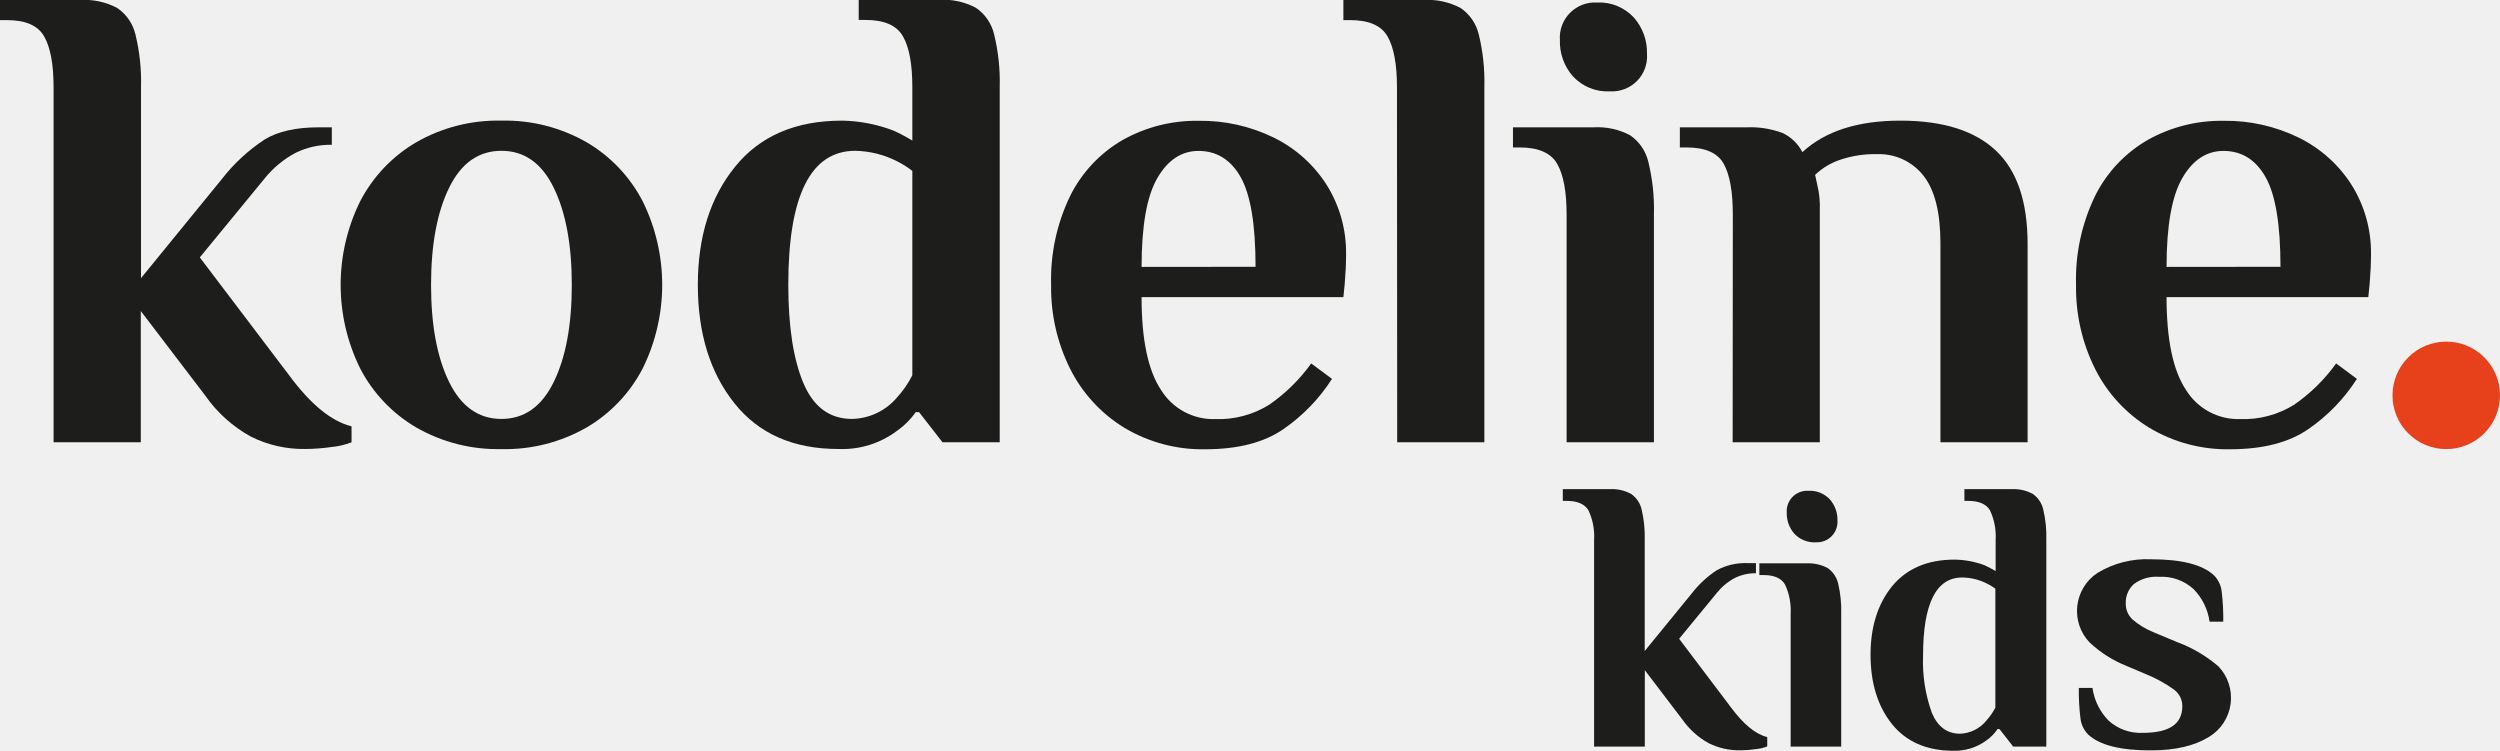
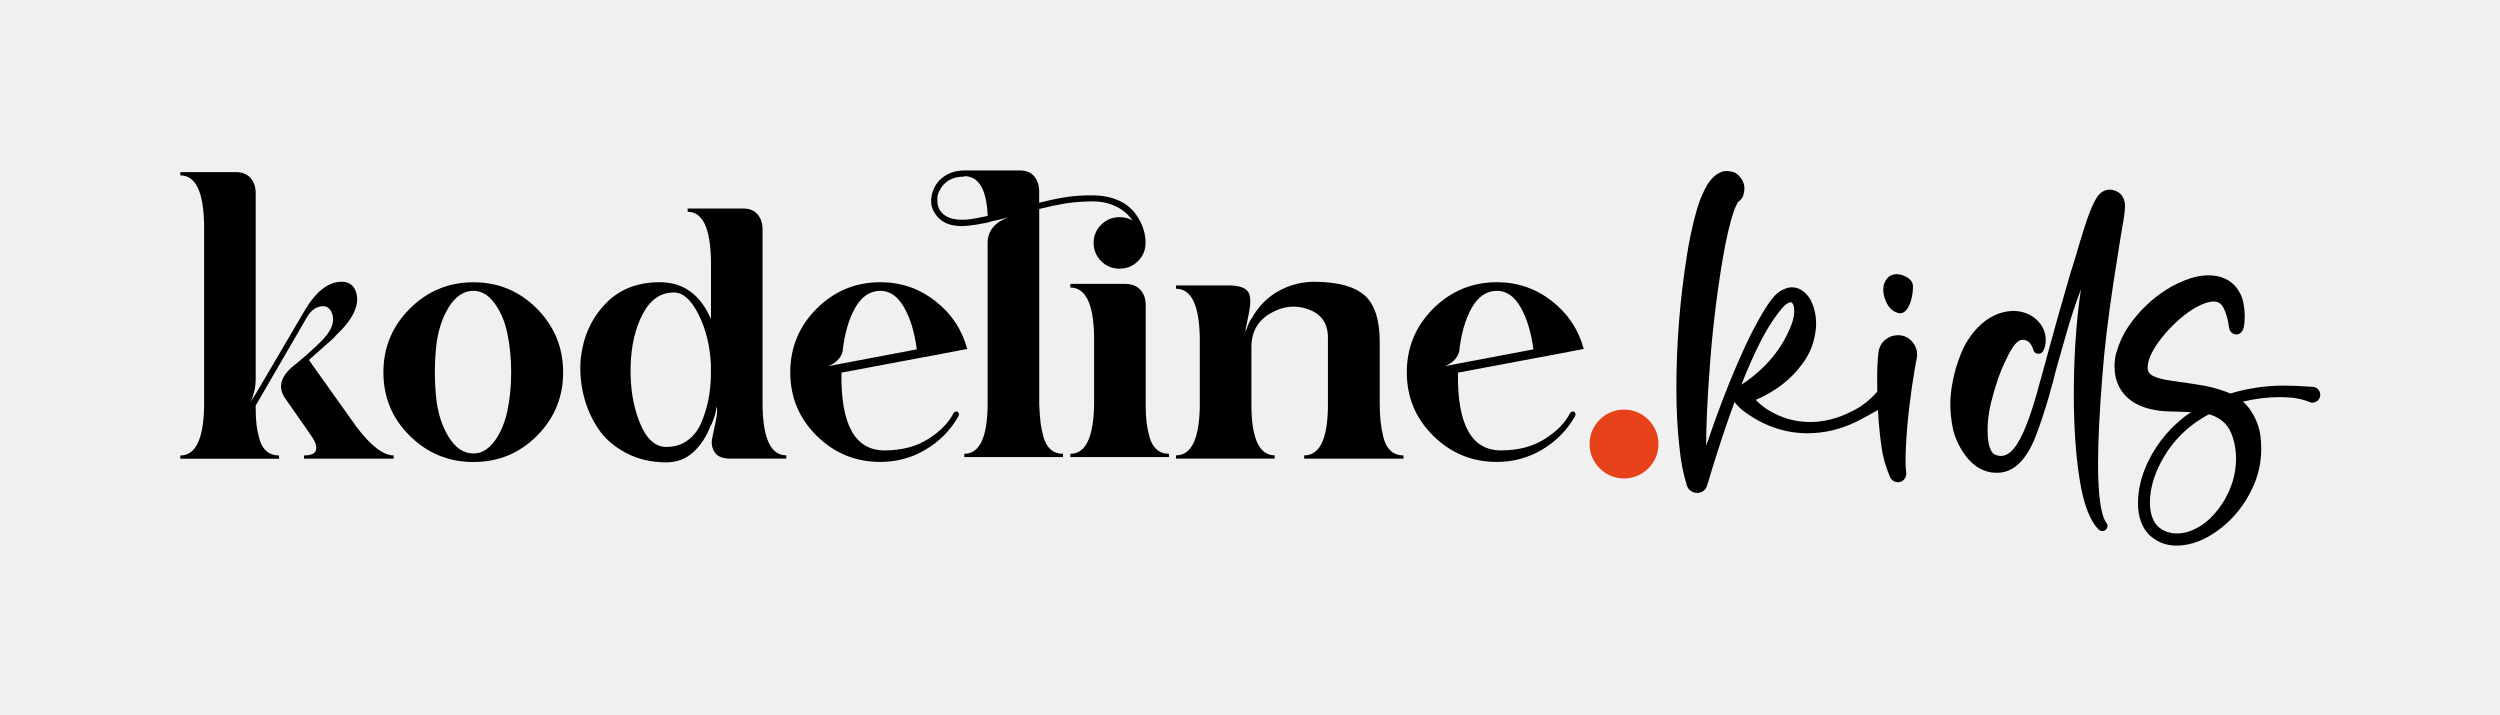
- <svg xmlns="http://www.w3.org/2000/svg" id="Layer_1" data-name="Layer 1" viewBox="0 0 447.45 134.33">
+ <svg xmlns="http://www.w3.org/2000/svg" width="252" height="72" viewBox="0 0 252 72" fill="none">
+   <g clip-path="url(#clip0_107_2)">
+     <path d="M25.774 19.452V38.184C25.774 38.982 25.606 39.752 25.277 40.494L25.774 39.71L30.765 31.212C31.836 29.427 33.005 28.489 34.272 28.405C35.154 28.349 35.7 28.734 35.924 29.56C36.253 30.799 35.553 32.227 33.817 33.851C33.789 33.907 33.747 33.963 33.691 34.019C32.921 34.705 32.067 35.461 31.136 36.287L35.924 43.014C37.38 44.939 38.633 45.905 39.676 45.905V46.234H30.646V45.905C31.388 45.905 31.794 45.709 31.864 45.324C31.934 44.939 31.759 44.456 31.346 43.882L28.7 40.088C27.986 38.989 28.301 37.904 29.652 36.826C30.45 36.196 31.29 35.447 32.172 34.6C33.383 33.473 33.81 32.451 33.453 31.548C33.208 30.946 32.767 30.736 32.13 30.932C31.633 31.072 31.206 31.471 30.849 32.129L25.774 40.879V41.166C25.774 41.796 25.802 42.349 25.858 42.818C25.914 43.287 26.019 43.784 26.166 44.302C26.32 44.827 26.558 45.226 26.887 45.499C27.216 45.772 27.629 45.912 28.126 45.912V46.241H18.179V45.912C19.691 45.912 20.489 44.316 20.573 41.124V22.63C20.517 19.326 19.719 17.681 18.179 17.681V17.352H23.793C24.423 17.352 24.913 17.555 25.256 17.947C25.599 18.346 25.774 18.85 25.774 19.452Z" fill="black" />
+     <path d="M41.307 31.114C43.078 29.343 45.22 28.454 47.726 28.454C50.232 28.454 52.36 29.343 54.124 31.114C55.881 32.892 56.763 35.027 56.763 37.533C56.763 40.039 55.881 42.167 54.124 43.931C52.36 45.695 50.232 46.57 47.726 46.57C45.22 46.57 43.085 45.688 41.307 43.931C39.529 42.174 38.647 40.039 38.647 37.533C38.647 35.027 39.536 32.885 41.307 31.114ZM47.726 29.315C46.739 29.315 45.899 29.882 45.206 31.009C44.52 32.136 44.1 33.508 43.946 35.118C43.792 36.728 43.792 38.331 43.946 39.927C44.1 41.523 44.52 42.888 45.206 44.015C45.892 45.142 46.732 45.709 47.726 45.709C48.524 45.709 49.224 45.303 49.833 44.491C50.435 43.679 50.869 42.671 51.135 41.46C51.394 40.249 51.527 38.933 51.527 37.519C51.527 36.105 51.394 34.789 51.135 33.578C50.876 32.367 50.442 31.359 49.833 30.547C49.224 29.721 48.524 29.315 47.726 29.315Z" fill="black" />
+     <path d="M72.24 40.956C72.184 41.509 71.995 42.153 71.666 42.895V42.811C71.253 43.938 70.665 44.855 69.909 45.555C69.153 46.255 68.236 46.605 67.165 46.605C65.653 46.605 64.295 46.29 63.098 45.653C61.901 45.023 60.963 44.204 60.291 43.196C59.619 42.195 59.129 41.075 58.828 39.85C58.527 38.625 58.429 37.379 58.541 36.119C58.786 33.949 59.605 32.122 60.998 30.652C62.384 29.182 64.225 28.447 66.507 28.447C68.873 28.447 70.595 29.686 71.666 32.164V26.263C71.61 22.987 70.826 21.349 69.314 21.349V21.02H74.928C75.558 21.02 76.041 21.223 76.37 21.615C76.699 22.014 76.867 22.518 76.867 23.12V40.949C76.923 44.253 77.721 45.898 79.261 45.898V46.227H73.647C72.849 46.227 72.31 46.017 72.037 45.59C71.764 45.163 71.68 44.687 71.792 44.169C71.904 43.644 72.023 43.056 72.163 42.398C72.296 41.74 72.324 41.257 72.24 40.956ZM71.659 37.981V36.784C71.575 34.887 71.162 33.193 70.42 31.709C69.678 30.225 68.852 29.483 67.942 29.483C66.591 29.483 65.541 30.204 64.785 31.653C64.029 33.095 63.623 34.852 63.567 36.917C63.511 39.038 63.812 40.921 64.477 42.573C65.135 44.225 66.031 45.051 67.158 45.051C67.984 45.051 68.698 44.834 69.307 44.393C69.909 43.952 70.371 43.357 70.693 42.601C71.008 41.845 71.246 41.096 71.393 40.354C71.547 39.591 71.631 38.807 71.659 37.981Z" fill="black" />
+     <path d="M88.746 28.447C90.811 28.447 92.652 29.077 94.276 30.344C95.9 31.611 96.971 33.221 97.496 35.174L96.215 35.419L94.276 35.79L92.498 36.119L84.819 37.561C84.735 42.79 86.184 45.401 89.152 45.401C90.888 45.401 92.358 45.016 93.569 44.246C94.78 43.476 95.62 42.622 96.089 41.684C96.173 41.544 96.278 41.481 96.397 41.481C96.523 41.481 96.6 41.537 96.642 41.649C96.684 41.761 96.663 41.88 96.579 42.02C95.781 43.399 94.689 44.498 93.296 45.324C91.91 46.15 90.384 46.563 88.739 46.563C86.233 46.563 84.098 45.681 82.32 43.924C80.542 42.167 79.66 40.032 79.66 37.526C79.66 35.02 80.549 32.885 82.32 31.107C84.105 29.336 86.24 28.447 88.746 28.447ZM83.461 36.91L92.414 35.216C92.19 33.508 91.77 32.101 91.133 30.988C90.503 29.875 89.705 29.315 88.739 29.315C87.696 29.315 86.849 29.889 86.198 31.03C85.554 32.171 85.134 33.62 84.938 35.384C84.882 35.713 84.714 36.014 84.441 36.294C84.182 36.567 83.846 36.77 83.461 36.91Z" fill="black" />
+     <path d="M104.755 21.062V40.788C104.783 41.446 104.825 42.027 104.881 42.524C104.937 43.021 105.042 43.532 105.189 44.071C105.343 44.61 105.581 45.023 105.91 45.31C106.239 45.597 106.652 45.744 107.149 45.744V46.073H97.202V45.744C98.742 45.744 99.526 44.092 99.554 40.795V24.492C99.554 23.281 100.254 22.413 101.661 21.895C101.08 22.063 100.52 22.196 99.967 22.308L99.554 22.434C98.756 22.602 98.07 22.707 97.489 22.763C95.921 22.903 94.836 22.476 94.227 21.482C93.982 21.125 93.856 20.726 93.856 20.285C93.856 19.844 93.954 19.417 94.143 19.004C94.388 18.451 94.78 18.017 95.319 17.681C95.858 17.352 96.481 17.184 97.195 17.184H102.809C103.439 17.184 103.922 17.38 104.251 17.779C104.58 18.178 104.748 18.682 104.748 19.284V20.439C105.819 20.166 106.785 19.963 107.639 19.844C108.493 19.718 109.396 19.676 110.362 19.697C111.328 19.725 112.182 19.921 112.938 20.292C113.694 20.663 114.296 21.223 114.73 21.965C115.227 22.763 115.472 23.603 115.472 24.485C115.472 25.199 115.22 25.815 114.709 26.319C114.198 26.83 113.582 27.082 112.854 27.082C112.126 27.082 111.503 26.83 110.999 26.319C110.488 25.808 110.236 25.199 110.236 24.485C110.236 23.771 110.488 23.155 110.999 22.651C111.51 22.14 112.133 21.888 112.875 21.888C113.344 21.888 113.771 22 114.156 22.217C113.715 21.587 113.141 21.104 112.42 20.775C111.706 20.446 110.894 20.285 109.984 20.299C109.074 20.313 108.22 20.383 107.422 20.502C106.645 20.628 105.749 20.817 104.755 21.062ZM99.561 21.762C99.449 19.095 98.665 17.758 97.209 17.758V17.8C95.998 17.8 95.158 18.283 94.689 19.242C94.521 19.571 94.458 19.9 94.486 20.229C94.486 20.586 94.57 20.901 94.731 21.181C95.2 21.923 96.11 22.238 97.454 22.133C98 22.084 98.707 21.958 99.561 21.762ZM110.285 46.073H107.891V45.744C109.431 45.744 110.229 44.092 110.285 40.795V33.9C110.229 30.624 109.431 28.986 107.891 28.986V28.615H113.505C114.135 28.643 114.625 28.846 114.968 29.231C115.311 29.616 115.486 30.127 115.486 30.757V40.788C115.486 41.446 115.514 42.027 115.57 42.524C115.626 43.021 115.731 43.532 115.878 44.071C116.025 44.61 116.27 45.023 116.599 45.31C116.928 45.597 117.341 45.744 117.838 45.744V46.073H110.285Z" fill="black" />
+     <path d="M133.854 41.117V34.019C133.854 32.612 133.21 31.674 131.915 31.191C130.62 30.708 129.339 30.841 128.058 31.583C126.777 32.325 126.14 33.466 126.14 35.006V39.752V40.907C126.168 44.239 126.952 45.898 128.492 45.898V46.227H118.545V45.898C120.085 45.898 120.883 44.26 120.939 40.984V34.054C120.883 30.75 120.085 29.105 118.545 29.105V28.776H124.159C124.74 28.804 125.174 28.916 125.482 29.105C125.783 29.301 125.958 29.581 126 29.952C126.042 30.323 126.035 30.687 125.979 31.044C125.923 31.401 125.839 31.828 125.734 32.325C125.629 32.822 125.552 33.193 125.531 33.438C125.559 33.382 125.601 33.291 125.657 33.172C125.713 33.046 125.741 32.962 125.741 32.906C125.769 32.85 125.867 32.647 126.028 32.29C126.056 32.29 126.077 32.262 126.091 32.206C126.105 32.15 126.126 32.122 126.154 32.122C126.84 30.883 127.764 29.945 128.919 29.315C130.074 28.685 131.313 28.377 132.636 28.405C134.918 28.433 136.563 28.895 137.571 29.791C138.572 30.687 139.076 32.248 139.076 34.474V39.549V39.507C139.076 39.591 139.076 39.703 139.076 39.857C139.076 40.011 139.076 40.123 139.076 40.207V40.662C139.076 41.348 139.104 41.95 139.16 42.454C139.216 42.965 139.307 43.504 139.447 44.085C139.587 44.666 139.825 45.107 140.168 45.429C140.511 45.744 140.945 45.905 141.47 45.905V46.234H131.46V45.905C133 45.905 133.798 44.309 133.854 41.117Z" fill="black" />
+     <path d="M150.892 28.447C152.957 28.447 154.798 29.077 156.422 30.344C158.046 31.611 159.117 33.221 159.642 35.174L158.361 35.419L156.422 35.79L154.644 36.119L146.965 37.561C146.881 42.79 148.33 45.401 151.298 45.401C153.034 45.401 154.504 45.016 155.715 44.246C156.926 43.476 157.766 42.622 158.235 41.684C158.319 41.544 158.424 41.481 158.543 41.481C158.669 41.481 158.746 41.537 158.788 41.649C158.83 41.761 158.809 41.88 158.725 42.02C157.927 43.399 156.835 44.498 155.442 45.324C154.056 46.15 152.53 46.563 150.885 46.563C148.379 46.563 146.244 45.681 144.466 43.924C142.688 42.167 141.806 40.032 141.806 37.526C141.806 35.02 142.695 32.885 144.466 31.107C146.251 29.336 148.393 28.447 150.892 28.447ZM145.614 36.91L154.567 35.216C154.343 33.508 153.923 32.101 153.286 30.988C152.656 29.875 151.858 29.315 150.892 29.315C149.849 29.315 149.002 29.889 148.351 31.03C147.707 32.171 147.287 33.62 147.091 35.384C147.035 35.713 146.867 36.014 146.594 36.294C146.328 36.567 145.999 36.77 145.614 36.91Z" fill="black" />
+     <path d="M163.702 48.229C165.62 48.229 167.174 46.674 167.174 44.757C167.174 42.839 165.62 41.285 163.702 41.285C161.784 41.285 160.23 42.839 160.23 44.757C160.23 46.674 161.784 48.229 163.702 48.229Z" fill="#E7411B" />
+     <path d="M171.199 49.685H171.073C170.849 49.685 170.646 49.622 170.45 49.496C170.254 49.37 170.121 49.188 170.037 48.936C169.666 47.753 169.414 46.451 169.281 45.023C169.078 43.259 168.98 41.306 168.98 39.157C168.98 34.67 169.33 30.225 170.03 25.829C170.219 24.555 170.485 23.267 170.814 21.972C171.101 20.88 171.36 20.089 171.598 19.606C171.745 19.27 171.913 18.934 172.095 18.612C172.704 17.695 173.362 17.233 174.076 17.233C174.188 17.233 174.384 17.268 174.678 17.331C174.965 17.394 175.252 17.632 175.539 18.031C175.742 18.346 175.84 18.668 175.84 19.011C175.84 19.123 175.812 19.319 175.749 19.613C175.686 19.9 175.455 20.194 175.042 20.488C175.07 20.481 175.091 20.467 175.105 20.46C175.119 20.453 175.147 20.425 175.182 20.39L175.126 20.474L175.07 20.6C175.014 20.698 174.965 20.803 174.923 20.894C174.881 20.992 174.839 21.104 174.79 21.244C174.356 22.49 173.957 24.219 173.593 26.424C172.977 30.19 172.55 33.872 172.312 37.484C172.088 40.438 171.983 42.923 171.983 44.932C173.04 41.803 174.104 39.003 175.175 36.546C176.176 34.222 177.163 32.304 178.136 30.792C178.164 30.764 178.185 30.729 178.206 30.694C178.332 30.498 178.479 30.302 178.647 30.099C179.123 29.476 179.711 29.098 180.411 28.972L180.614 28.958C181.02 28.958 181.391 29.084 181.727 29.329C182.077 29.602 182.336 29.91 182.511 30.239C182.875 30.967 183.064 31.765 183.064 32.633C183.064 32.808 183.057 32.983 183.036 33.172C182.896 34.474 182.455 35.629 181.713 36.63C180.558 38.226 178.983 39.451 176.988 40.305L177.058 40.389C177.387 40.725 177.765 41.033 178.185 41.299C179.508 42.125 180.936 42.538 182.469 42.538C183.876 42.538 185.29 42.174 186.711 41.439C187.628 40.991 188.433 40.375 189.119 39.591C189.294 39.409 189.504 39.318 189.749 39.318C189.945 39.318 190.113 39.381 190.274 39.514C190.463 39.689 190.561 39.899 190.561 40.144C190.561 40.466 190.421 40.704 190.134 40.858C189.756 41.061 189.392 41.264 189.049 41.467C188.44 41.817 187.831 42.146 187.215 42.461C185.591 43.266 183.925 43.672 182.217 43.672C179.998 43.672 177.926 42.986 176.008 41.621C175.595 41.334 175.238 41.012 174.93 40.641C174.93 40.634 174.902 40.592 174.846 40.515C174.132 42.433 173.362 44.736 172.536 47.417L172.193 48.572L172.109 48.817C172.011 49.307 171.703 49.594 171.199 49.685ZM175.532 38.779C177.975 37.176 179.655 35.146 180.586 32.703C180.768 32.227 180.859 31.779 180.859 31.352C180.859 30.995 180.803 30.743 180.691 30.596L180.677 30.568C180.642 30.505 180.586 30.47 180.509 30.47C180.194 30.47 179.767 30.841 179.228 31.569C178.619 32.388 178.073 33.256 177.59 34.173C176.904 35.51 176.211 37.043 175.532 38.779Z" fill="black" />
+     <path d="M191.408 48.607H191.352C190.974 48.607 190.701 48.439 190.526 48.11C190.064 47.032 189.77 45.982 189.644 44.946C189.357 42.93 189.217 40.697 189.217 38.254C189.217 37.169 189.259 36.273 189.343 35.552C189.413 34.992 189.658 34.551 190.057 34.229C190.421 33.935 190.841 33.788 191.31 33.788C191.926 33.788 192.43 34.033 192.822 34.53C193.109 34.88 193.249 35.293 193.249 35.769C193.249 35.916 193.228 36.056 193.193 36.196C193.109 36.567 192.955 37.491 192.724 38.975C192.29 41.999 192.08 44.547 192.08 46.633C192.08 46.962 192.101 47.291 192.15 47.613V47.739C192.15 47.942 192.087 48.124 191.954 48.299C191.828 48.467 191.646 48.572 191.408 48.607ZM191.513 31.576H191.485C190.897 31.485 190.449 31.114 190.148 30.477C189.938 30.036 189.833 29.616 189.833 29.21C189.833 29.028 189.854 28.846 189.903 28.657C190.141 27.978 190.568 27.635 191.184 27.635C191.513 27.635 191.856 27.74 192.206 27.936C192.556 28.139 192.759 28.391 192.815 28.692L192.829 28.993C192.829 29.28 192.787 29.616 192.703 30.008C192.619 30.4 192.479 30.757 192.276 31.086C192.073 31.415 191.821 31.576 191.513 31.576Z" fill="black" />
+     <path d="M211.946 53.528C211.799 53.528 211.68 53.493 211.589 53.416C210.672 52.541 210.007 50.812 209.608 48.208C209.23 45.8 209.041 42.958 209.041 39.682C209.041 35.937 209.279 32.437 209.755 29.175C209.202 30.638 208.712 32.115 208.285 33.627C207.522 36.245 207.067 37.897 206.92 38.583L206.864 38.737C206.444 40.361 205.933 41.985 205.338 43.609C204.358 46.311 203.014 47.655 201.32 47.655C201.145 47.655 200.984 47.648 200.837 47.627H200.753C199.731 47.459 198.877 46.92 198.177 45.996C197.477 45.072 197.029 44.099 196.826 43.07C196.672 42.293 196.595 41.516 196.595 40.746C196.595 39.654 196.777 38.443 197.148 37.127C197.33 36.518 197.498 36.049 197.645 35.706C198.058 34.656 198.639 33.753 199.381 32.99C200.403 31.954 201.558 31.401 202.867 31.338C203.658 31.338 204.351 31.541 204.946 31.947C205.793 32.563 206.213 33.354 206.213 34.313C206.213 34.691 206.129 35.041 205.954 35.37C205.856 35.559 205.695 35.657 205.471 35.657C205.198 35.657 205.023 35.51 204.946 35.216C204.736 34.572 204.379 34.25 203.889 34.25C203.686 34.25 203.504 34.334 203.336 34.495C202.993 34.761 202.594 35.398 202.139 36.406L202.055 36.588C201.887 36.917 201.712 37.344 201.516 37.869C201.404 38.163 201.271 38.569 201.117 39.08L200.991 39.493L200.704 40.55C200.466 41.53 200.347 42.461 200.347 43.343C200.347 44.372 200.487 45.1 200.774 45.534C200.865 45.681 200.97 45.772 201.075 45.807L201.187 45.863C201.355 45.926 201.516 45.961 201.684 45.961C202.132 45.961 202.573 45.716 202.993 45.219C203.875 44.134 204.764 41.845 205.667 38.345L205.709 38.233L206.395 35.713C206.955 33.62 207.725 30.89 208.705 27.516C208.908 26.9 209.097 26.284 209.286 25.654C209.524 24.8 209.783 23.953 210.056 23.106C210.462 21.811 210.826 20.859 211.155 20.257L211.183 20.215C211.295 19.977 211.414 19.795 211.54 19.662C211.54 19.641 211.624 19.564 211.799 19.417C211.855 19.361 211.981 19.291 212.184 19.2C212.352 19.144 212.506 19.116 212.653 19.116C212.849 19.116 213.052 19.158 213.276 19.242C213.64 19.41 213.899 19.648 214.032 19.97L214.06 20.012C214.116 20.166 214.144 20.278 214.158 20.341L214.186 20.53L214.2 20.887C214.2 21.125 214.144 21.601 214.032 22.322C213.969 22.56 213.64 24.576 213.052 28.37C212.499 32.024 212.121 35.167 211.925 37.792C211.631 41.439 211.484 44.421 211.484 46.745C211.484 49.895 211.757 51.869 212.296 52.667C212.387 52.758 212.436 52.877 212.436 53.01C212.436 53.164 212.366 53.304 212.233 53.423C212.128 53.5 212.037 53.528 211.946 53.528Z" fill="black" />
+     <path d="M219.373 54.998C218.316 54.998 217.399 54.627 216.622 53.899C215.88 53.136 215.509 52.065 215.509 50.693C215.509 49.363 215.838 47.991 216.503 46.577C217.504 44.512 218.953 42.832 220.843 41.537C220.577 41.53 220.297 41.523 220.01 41.516C219.723 41.509 219.415 41.502 219.093 41.481C216.314 41.481 214.487 40.648 213.612 38.989C213.297 38.366 213.143 37.687 213.143 36.952C213.143 36.427 213.206 35.944 213.339 35.503C213.633 34.509 214.039 33.641 214.55 32.899C215.579 31.401 216.839 30.176 218.323 29.224C219.065 28.748 219.891 28.356 220.787 28.055C221.417 27.852 222.033 27.754 222.621 27.754C223.811 27.754 224.749 28.16 225.414 28.965C225.778 29.441 226.016 29.931 226.114 30.435C226.212 30.932 226.268 31.422 226.268 31.891C226.268 32.815 226.128 33.375 225.841 33.571C225.722 33.662 225.589 33.711 225.442 33.711L225.302 33.697C224.959 33.613 224.763 33.403 224.693 33.067C224.602 32.304 224.427 31.646 224.168 31.1C224.028 30.841 223.888 30.659 223.734 30.554C223.58 30.449 223.384 30.393 223.132 30.393C222.754 30.393 222.306 30.519 221.781 30.764C221.214 31.03 220.661 31.38 220.129 31.814C219.037 32.689 218.113 33.676 217.364 34.789C216.776 35.671 216.482 36.434 216.482 37.071C216.482 37.372 216.594 37.603 216.811 37.757C217.203 38.058 218.05 38.289 219.345 38.443C219.366 38.45 219.387 38.457 219.415 38.457C220.143 38.548 220.906 38.667 221.718 38.8C222.551 38.919 223.426 39.143 224.336 39.472C224.49 39.528 224.651 39.591 224.805 39.668C226.569 39.136 228.375 38.87 230.216 38.87C231.035 38.87 232.008 38.912 233.135 38.996H233.149C233.373 39.024 233.548 39.115 233.681 39.269C233.814 39.423 233.884 39.605 233.884 39.808C233.884 40.025 233.793 40.221 233.611 40.389C233.457 40.515 233.275 40.585 233.072 40.585C232.96 40.585 232.862 40.564 232.785 40.515C232.106 40.242 231.385 40.088 230.622 40.06C230.328 40.039 230.041 40.032 229.754 40.032C228.543 40.032 227.318 40.186 226.079 40.487C226.352 40.718 226.597 40.984 226.807 41.285C227.416 42.188 227.766 43.105 227.864 44.05C227.913 44.442 227.934 44.827 227.934 45.205C227.934 46.64 227.633 47.984 227.024 49.251C226.268 50.847 225.218 52.177 223.874 53.234C222.383 54.41 220.885 54.998 219.373 54.998ZM219.457 53.773C220.038 53.773 220.612 53.633 221.179 53.36C221.823 53.059 222.397 52.646 222.901 52.135C223.93 51.078 224.651 49.86 225.064 48.488C225.288 47.725 225.393 46.976 225.393 46.241C225.393 45.653 225.323 45.072 225.183 44.505C225.029 43.875 224.805 43.357 224.518 42.965C224.231 42.573 223.818 42.244 223.286 41.985C223.09 41.894 222.887 41.817 222.663 41.761C220.374 42.972 218.687 44.743 217.581 47.074C217 48.313 216.713 49.51 216.713 50.672C216.713 51.687 216.972 52.478 217.483 53.024C218.001 53.528 218.659 53.773 219.457 53.773Z" fill="black" />
+   </g>
  <defs>
-     <style>.cls-1{fill:#1d1d1b;}.cls-2{fill:#e7411b;}</style>
+     <clipPath id="clip0_107_2">
+       <rect width="252" height="72" fill="white" />
+     </clipPath>
  </defs>
-   <path class="cls-1" d="M74.34,125a24.12,24.12,0,0,1-8.21-7.38L54.61,102.51V126H39V62.43c0-4.08-.56-7.09-1.68-9.06S34,50.44,30.61,50.44h-1.2v-3.6h14.4a12.43,12.43,0,0,1,6.6,1.44A7.94,7.94,0,0,1,53.65,53a35.6,35.6,0,0,1,1,9.42v34.2L69.13,78.87a31.67,31.67,0,0,1,7.67-7.08q3.6-2.16,9.6-2.16h2.4v3.12a14.29,14.29,0,0,0-6.48,1.44,17.82,17.82,0,0,0-5.52,4.56L65.17,92.91l16,21.11q5.76,7.8,11.16,9.12V126a12.94,12.94,0,0,1-3.54.84,34.5,34.5,0,0,1-4.74.36A21.06,21.06,0,0,1,74.34,125Z" transform="translate(-29.41 -46.84)" />
-   <path class="cls-1" d="M103.86,123.32a26.24,26.24,0,0,1-10-10.56,33.79,33.79,0,0,1,0-29.87,26.24,26.24,0,0,1,10-10.56,29.31,29.31,0,0,1,15.3-3.9,29.29,29.29,0,0,1,15.29,3.9,26.24,26.24,0,0,1,10,10.56,33.79,33.79,0,0,1,0,29.87,26.24,26.24,0,0,1-10,10.56,29.29,29.29,0,0,1-15.29,3.9A29.31,29.31,0,0,1,103.86,123.32Zm24.65-8.1q3.24-6.59,3.24-17.39t-3.24-17.4q-3.22-6.6-9.35-6.6t-9.36,6.6q-3.24,6.6-3.24,17.4t3.24,17.39q3.24,6.6,9.36,6.6T128.51,115.22Z" transform="translate(-29.41 -46.84)" />
-   <path class="cls-1" d="M160.85,119q-6.54-8.2-6.54-21.17T161,76.65q6.66-8.22,19.13-8.22a27,27,0,0,1,9.24,1.8A33.17,33.17,0,0,1,192.7,72v-9.6c0-4.08-.56-7.09-1.68-9.06s-3.36-2.93-6.72-2.93h-1.2v-3.6h14.4a12.43,12.43,0,0,1,6.6,1.44A7.94,7.94,0,0,1,207.34,53a35.6,35.6,0,0,1,1,9.42V126H198.1l-4.2-5.4h-.6a13.31,13.31,0,0,1-3.36,3.36,16.27,16.27,0,0,1-10.44,3.24Q167.38,127.22,160.85,119Zm29.09-1a17.58,17.58,0,0,0,2.76-4V77.43a16.2,16.2,0,0,0-2.88-1.8,17.26,17.26,0,0,0-7.32-1.8q-12,0-12,24,0,11.16,2.7,17.57t8.69,6.42A10.83,10.83,0,0,0,189.94,118Z" transform="translate(-29.41 -46.84)" />
-   <path class="cls-1" d="M230.61,123.38a26,26,0,0,1-9.65-10.5,32.45,32.45,0,0,1-3.42-15,34.33,34.33,0,0,1,3.42-16,23.78,23.78,0,0,1,9.41-10,26.89,26.89,0,0,1,13.56-3.42,29.63,29.63,0,0,1,13.44,3,23.41,23.41,0,0,1,9.48,8.46,22.82,22.82,0,0,1,3.48,12.54q0,2.28-.24,5.16l-.24,2.4H233.73q0,11.4,3.48,16.61a11,11,0,0,0,9.72,5.22,17.14,17.14,0,0,0,9.66-2.58,31,31,0,0,0,7.5-7.38l3.72,2.76a31.62,31.62,0,0,1-8.7,9q-5.22,3.6-14,3.6A27.14,27.14,0,0,1,230.61,123.38Zm23.52-28.79q0-11.28-2.64-16t-7.56-4.74q-4.56,0-7.38,4.86t-2.82,15.9Z" transform="translate(-29.41 -46.84)" />
-   <path class="cls-1" d="M279.44,62.43c0-4.08-.56-7.09-1.68-9.06s-3.36-2.93-6.71-2.93h-1.2v-3.6h14.39a12.43,12.43,0,0,1,6.6,1.44A7.94,7.94,0,0,1,294.08,53a35.6,35.6,0,0,1,1,9.42V126h-15.6Z" transform="translate(-29.41 -46.84)" />
-   <path class="cls-1" d="M309.8,85.23q0-6.12-1.68-9.06t-6.72-2.94h-1.2v-3.6h14.4a12.43,12.43,0,0,1,6.6,1.44,8,8,0,0,1,3.23,4.74,35.55,35.55,0,0,1,1,9.42V126H309.8Zm1.14-24.72A9.38,9.38,0,0,1,308.6,54a6.29,6.29,0,0,1,6.6-6.71A8.43,8.43,0,0,1,321.86,50a9.45,9.45,0,0,1,2.33,6.47,6.27,6.27,0,0,1-6.59,6.72A8.43,8.43,0,0,1,310.94,60.51Z" transform="translate(-29.41 -46.84)" />
-   <path class="cls-1" d="M339.55,85.23q0-6.12-1.62-9.06t-6.66-2.94h-1.2v-3.6H342a16.43,16.43,0,0,1,6.42,1A7.57,7.57,0,0,1,352,74.07q6.12-5.64,17.52-5.64t17.09,5.34q5.7,5.34,5.7,16.74V126h-15.6V90.39q0-8.28-3.05-12.12a10.09,10.09,0,0,0-8.34-3.84,19.19,19.19,0,0,0-6.54,1,12,12,0,0,0-4.5,2.7l.36,1.68a16.25,16.25,0,0,1,.48,4.68V126h-15.6Z" transform="translate(-29.41 -46.84)" />
-   <path class="cls-1" d="M414.06,123.38a26,26,0,0,1-9.66-10.5,32.45,32.45,0,0,1-3.42-15,34.33,34.33,0,0,1,3.42-16,23.8,23.8,0,0,1,9.42-10,26.89,26.89,0,0,1,13.56-3.42,29.62,29.62,0,0,1,13.43,3,23.41,23.41,0,0,1,9.48,8.46,22.82,22.82,0,0,1,3.48,12.54q0,2.28-.24,5.16l-.24,2.4H417.18q0,11.4,3.48,16.61a11,11,0,0,0,9.71,5.22,17.14,17.14,0,0,0,9.66-2.58,31,31,0,0,0,7.5-7.38l3.72,2.76a31.62,31.62,0,0,1-8.7,9q-5.22,3.6-14,3.6A27.14,27.14,0,0,1,414.06,123.38Zm23.51-28.79q0-11.28-2.64-16t-7.55-4.74c-3.05,0-5.5,1.62-7.38,4.86s-2.82,8.54-2.82,15.9Z" transform="translate(-29.41 -46.84)" />
-   <path class="cls-1" d="M335.28,179.88a14,14,0,0,1-4.78-4.29l-6.7-8.8v13.68h-9.08v-37a10.85,10.85,0,0,0-1-5.27q-1-1.71-3.9-1.71h-.7v-2.1h8.37a7.2,7.2,0,0,1,3.84.84,4.64,4.64,0,0,1,1.89,2.76,20.73,20.73,0,0,1,.56,5.48v19.89L332.24,153a18.45,18.45,0,0,1,4.47-4.12,10.75,10.75,0,0,1,5.58-1.25h1.4v1.81a8.29,8.29,0,0,0-3.77.84,10.29,10.29,0,0,0-3.21,2.65l-6.77,8.24,9.28,12.28q3.36,4.55,6.49,5.31v1.67a7.38,7.38,0,0,1-2.06.49,20,20,0,0,1-2.75.21A12.26,12.26,0,0,1,335.28,179.88Z" transform="translate(-29.41 -46.84)" />
-   <path class="cls-1" d="M349.9,156.74a11,11,0,0,0-1-5.27c-.65-1.14-1.95-1.71-3.91-1.71h-.69v-2.09h8.37a7.3,7.3,0,0,1,3.84.83,4.69,4.69,0,0,1,1.89,2.76,20.86,20.86,0,0,1,.55,5.48v23.73H349.9Zm.66-14.38a5.51,5.51,0,0,1-1.36-3.77,3.66,3.66,0,0,1,3.84-3.91,4.93,4.93,0,0,1,3.88,1.54,5.51,5.51,0,0,1,1.36,3.77,3.67,3.67,0,0,1-3.84,3.91A4.9,4.9,0,0,1,350.56,142.36Z" transform="translate(-29.41 -46.84)" />
-   <path class="cls-1" d="M368,176.39q-3.79-4.78-3.8-12.32t3.87-12.32Q372,147,379.22,147a15.86,15.86,0,0,1,5.37,1,21.2,21.2,0,0,1,2,1.05v-5.58a11,11,0,0,0-1-5.27c-.65-1.14-2-1.71-3.91-1.71H381v-2.1h8.38a7.25,7.25,0,0,1,3.84.84,4.63,4.63,0,0,1,1.88,2.76,20.73,20.73,0,0,1,.56,5.48v37h-5.93l-2.45-3.14h-.35a7.81,7.81,0,0,1-1.95,2,9.5,9.5,0,0,1-6.07,1.88Q371.82,181.17,368,176.39Zm16.93-.59a10.44,10.44,0,0,0,1.61-2.31V152.2a9.48,9.48,0,0,0-1.68-1,10,10,0,0,0-4.26-1q-7,0-7,14a27.08,27.08,0,0,0,1.57,10.22q1.57,3.74,5.06,3.74A6.34,6.34,0,0,0,384.94,175.8Z" transform="translate(-29.41 -46.84)" />
-   <path class="cls-1" d="M403.16,178.31a4.89,4.89,0,0,1-1.4-3,38.66,38.66,0,0,1-.28-5.34h2.44a10.44,10.44,0,0,0,2.87,5.83A8.46,8.46,0,0,0,413,178q7,0,7-4.75a3.67,3.67,0,0,0-1.5-3,24,24,0,0,0-4.78-2.65l-3.63-1.54a21.09,21.09,0,0,1-6.7-4.25,8.16,8.16,0,0,1,1.43-12.43,17,17,0,0,1,9.59-2.44q8.17,0,11.24,2.86a4.83,4.83,0,0,1,1.4,2.93,40.25,40.25,0,0,1,.28,5.38h-2.45a10.34,10.34,0,0,0-2.86-5.83,8.46,8.46,0,0,0-6.21-2.2,6.63,6.63,0,0,0-4.47,1.29,4.39,4.39,0,0,0-1.46,3.46,3.79,3.79,0,0,0,1.22,2.89,13.33,13.33,0,0,0,3.73,2.27l4.19,1.75a24.56,24.56,0,0,1,7.44,4.36,8.17,8.17,0,0,1-1.68,12.63q-3.94,2.42-10.37,2.41Q406.23,181.17,403.16,178.31Z" transform="translate(-29.41 -46.84)" />
-   <circle class="cls-2" cx="437.83" cy="70.76" r="9.62" />
</svg>
